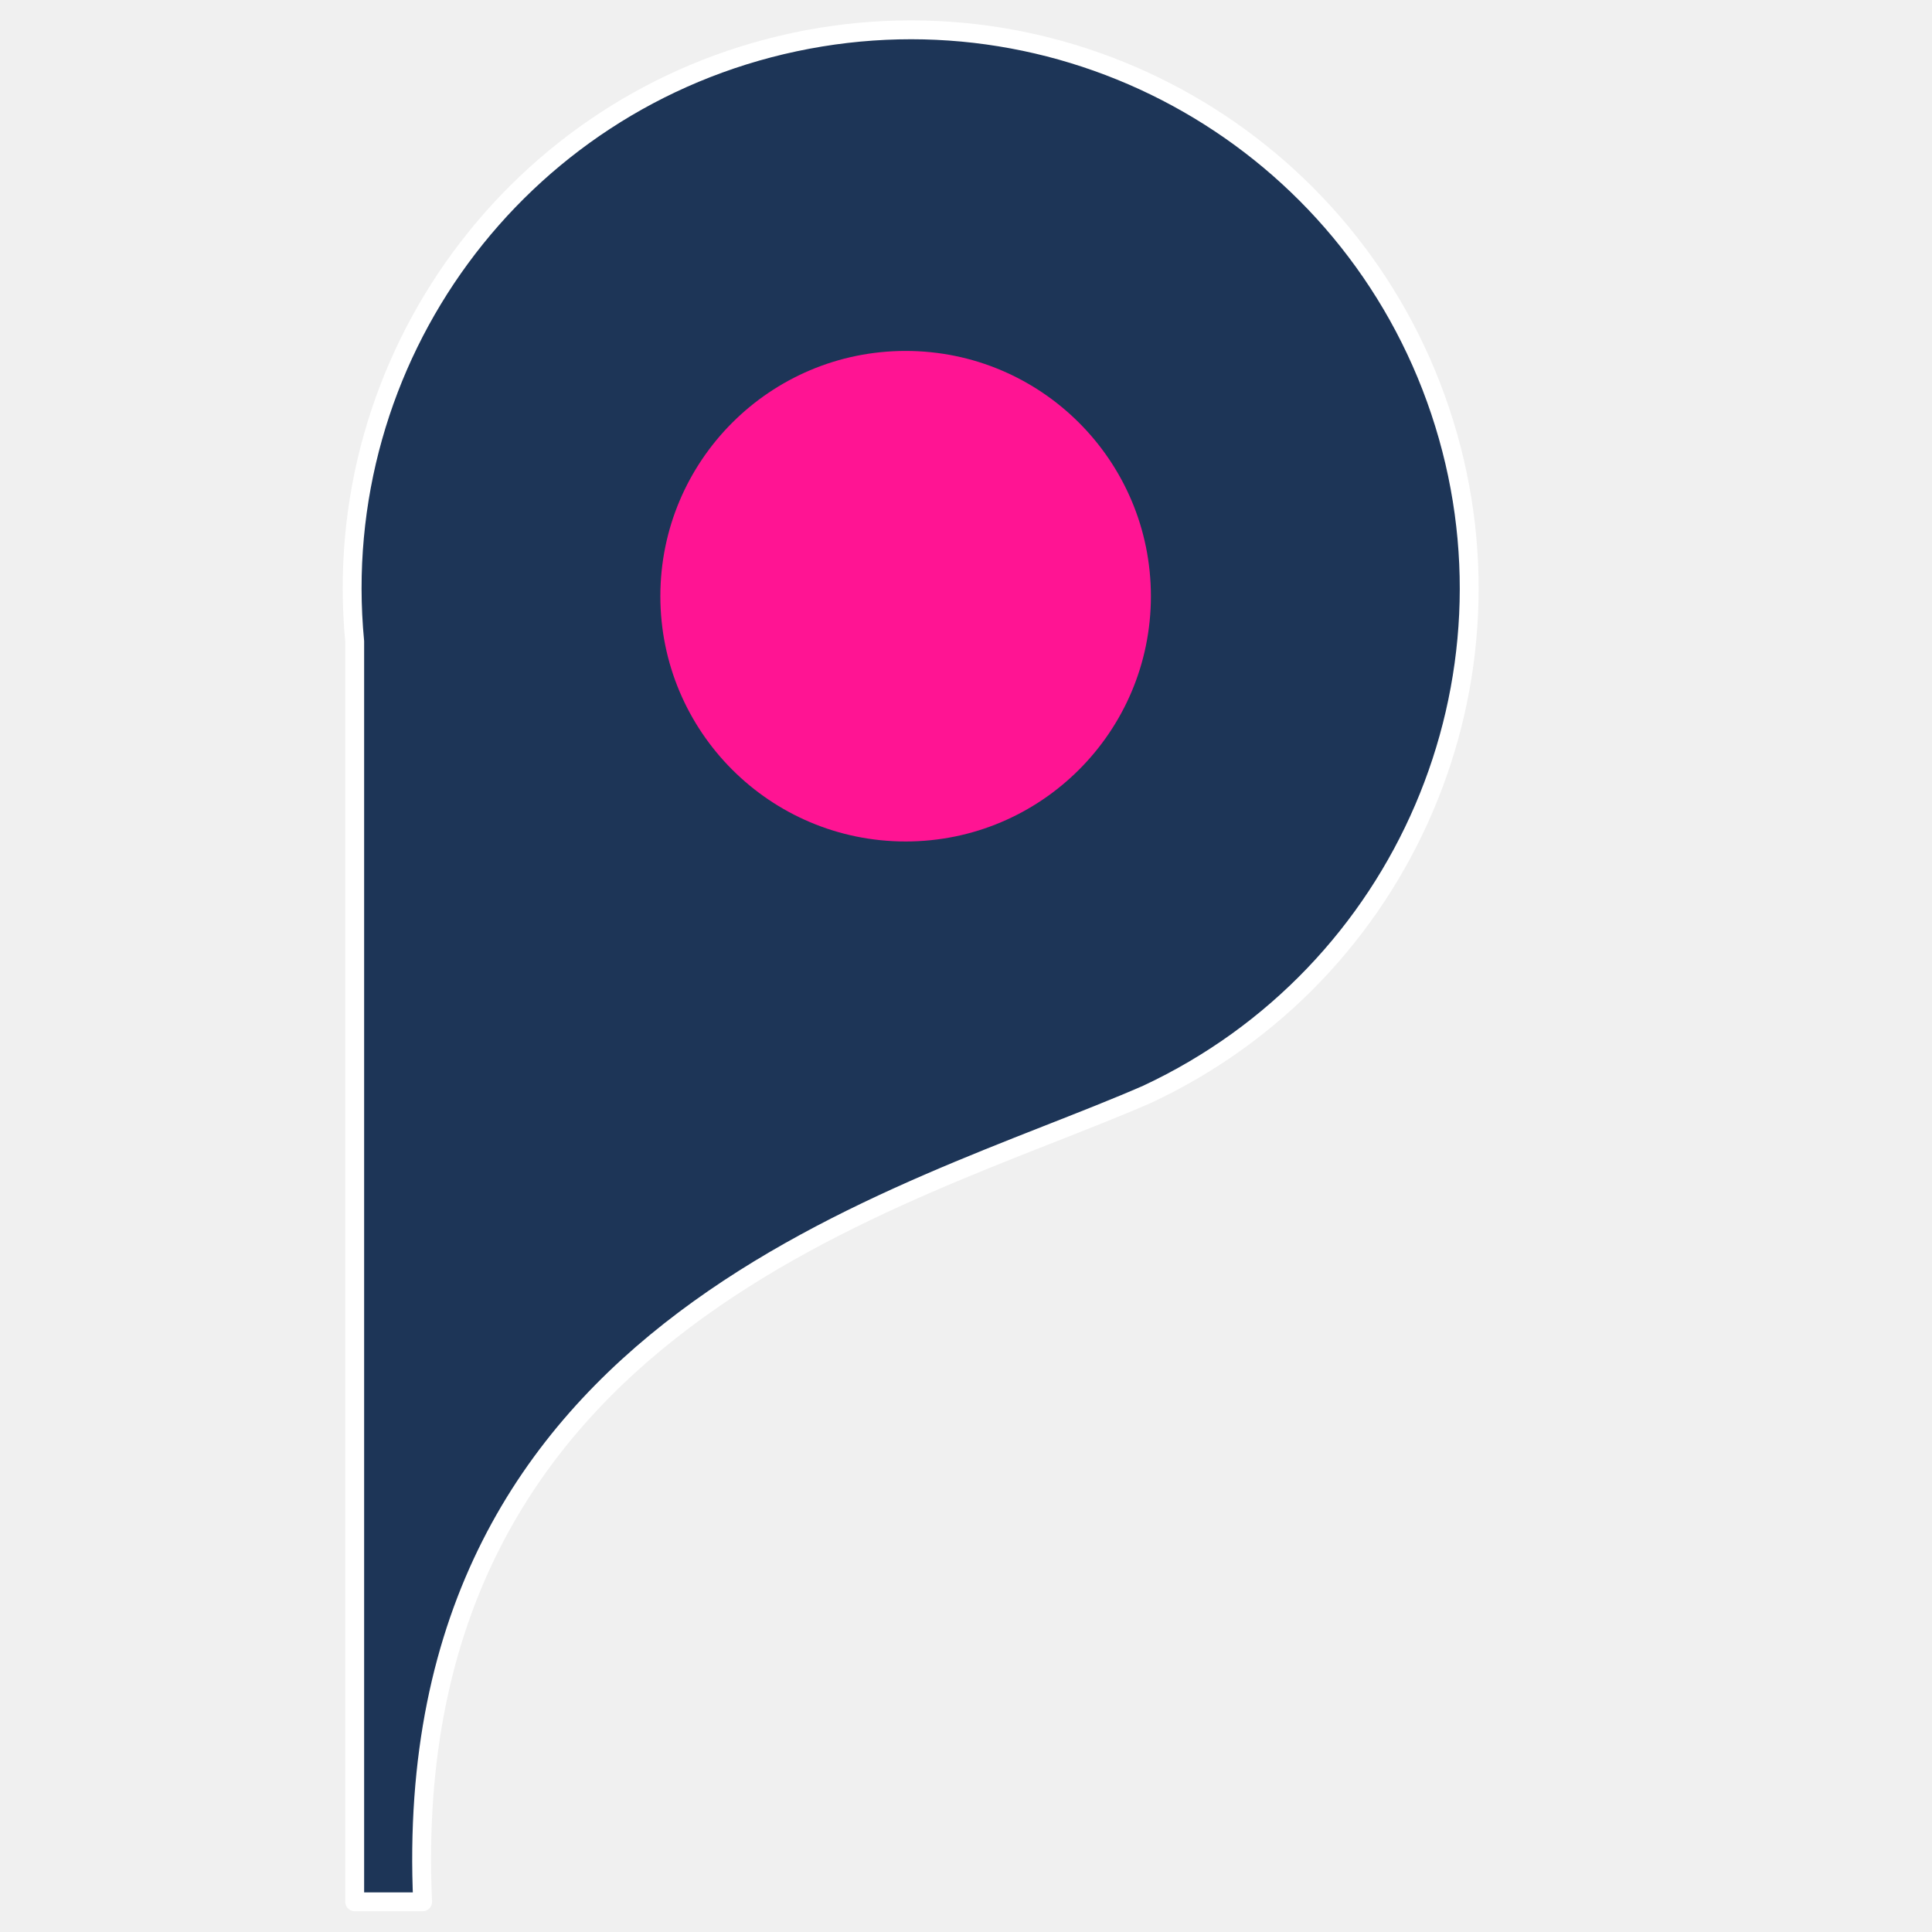
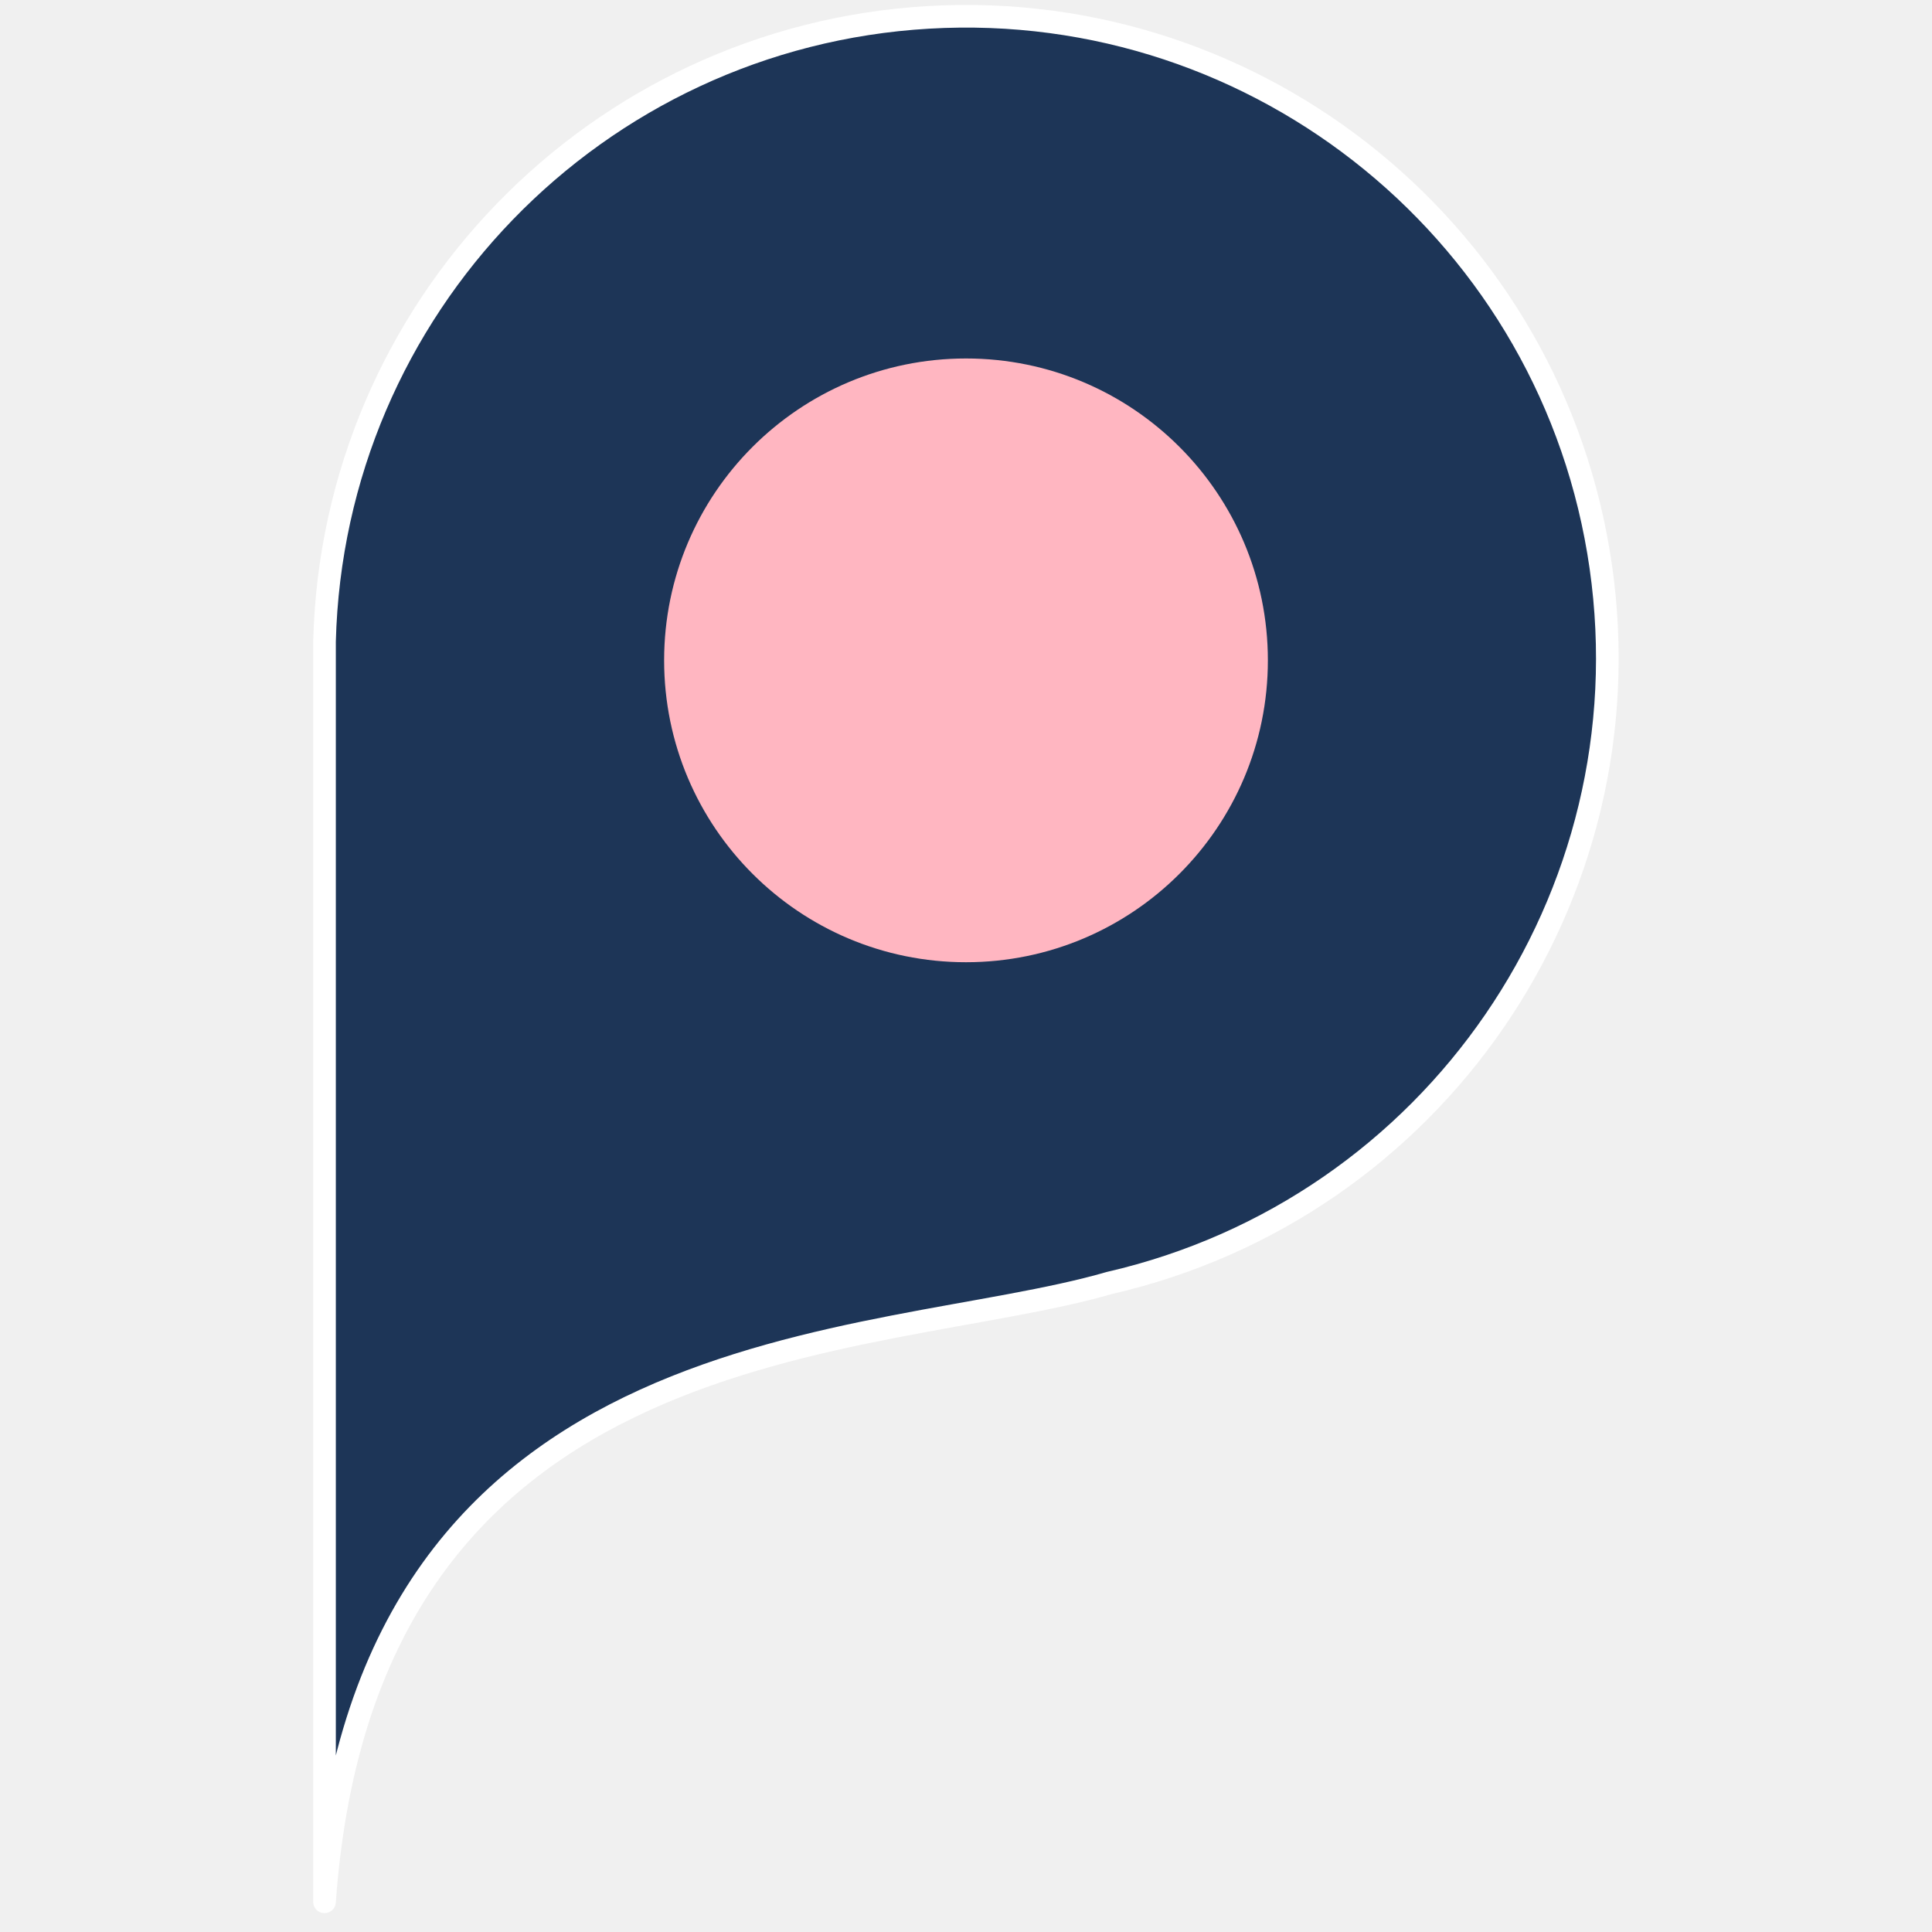
- <svg xmlns="http://www.w3.org/2000/svg" viewBox="0 0 512 512" width="512" height="512" fill="#1D3557">
-   <path d="M94 504 L 94 170 A 148 148 0 1 1 304 290 C 240 318 105 350 112 504 z" stroke="white" stroke-width="5" stroke-linejoin="round" />
-   <circle fill="deeppink" cx="240" cy="158" r="65" />
+ <svg xmlns="http://www.w3.org/2000/svg" viewBox="0 0 512 512" width="48" height="48" fill="#1D3557">
+   <path d="M86 504 L 86 170 A 170 170 0 1 1 294 340 C 232 358 97 350 86 504 z" stroke="white" stroke-width="6" stroke-linejoin="round" />
+   <circle fill="lightpink" cx="256" cy="175" r="80" />
</svg>
